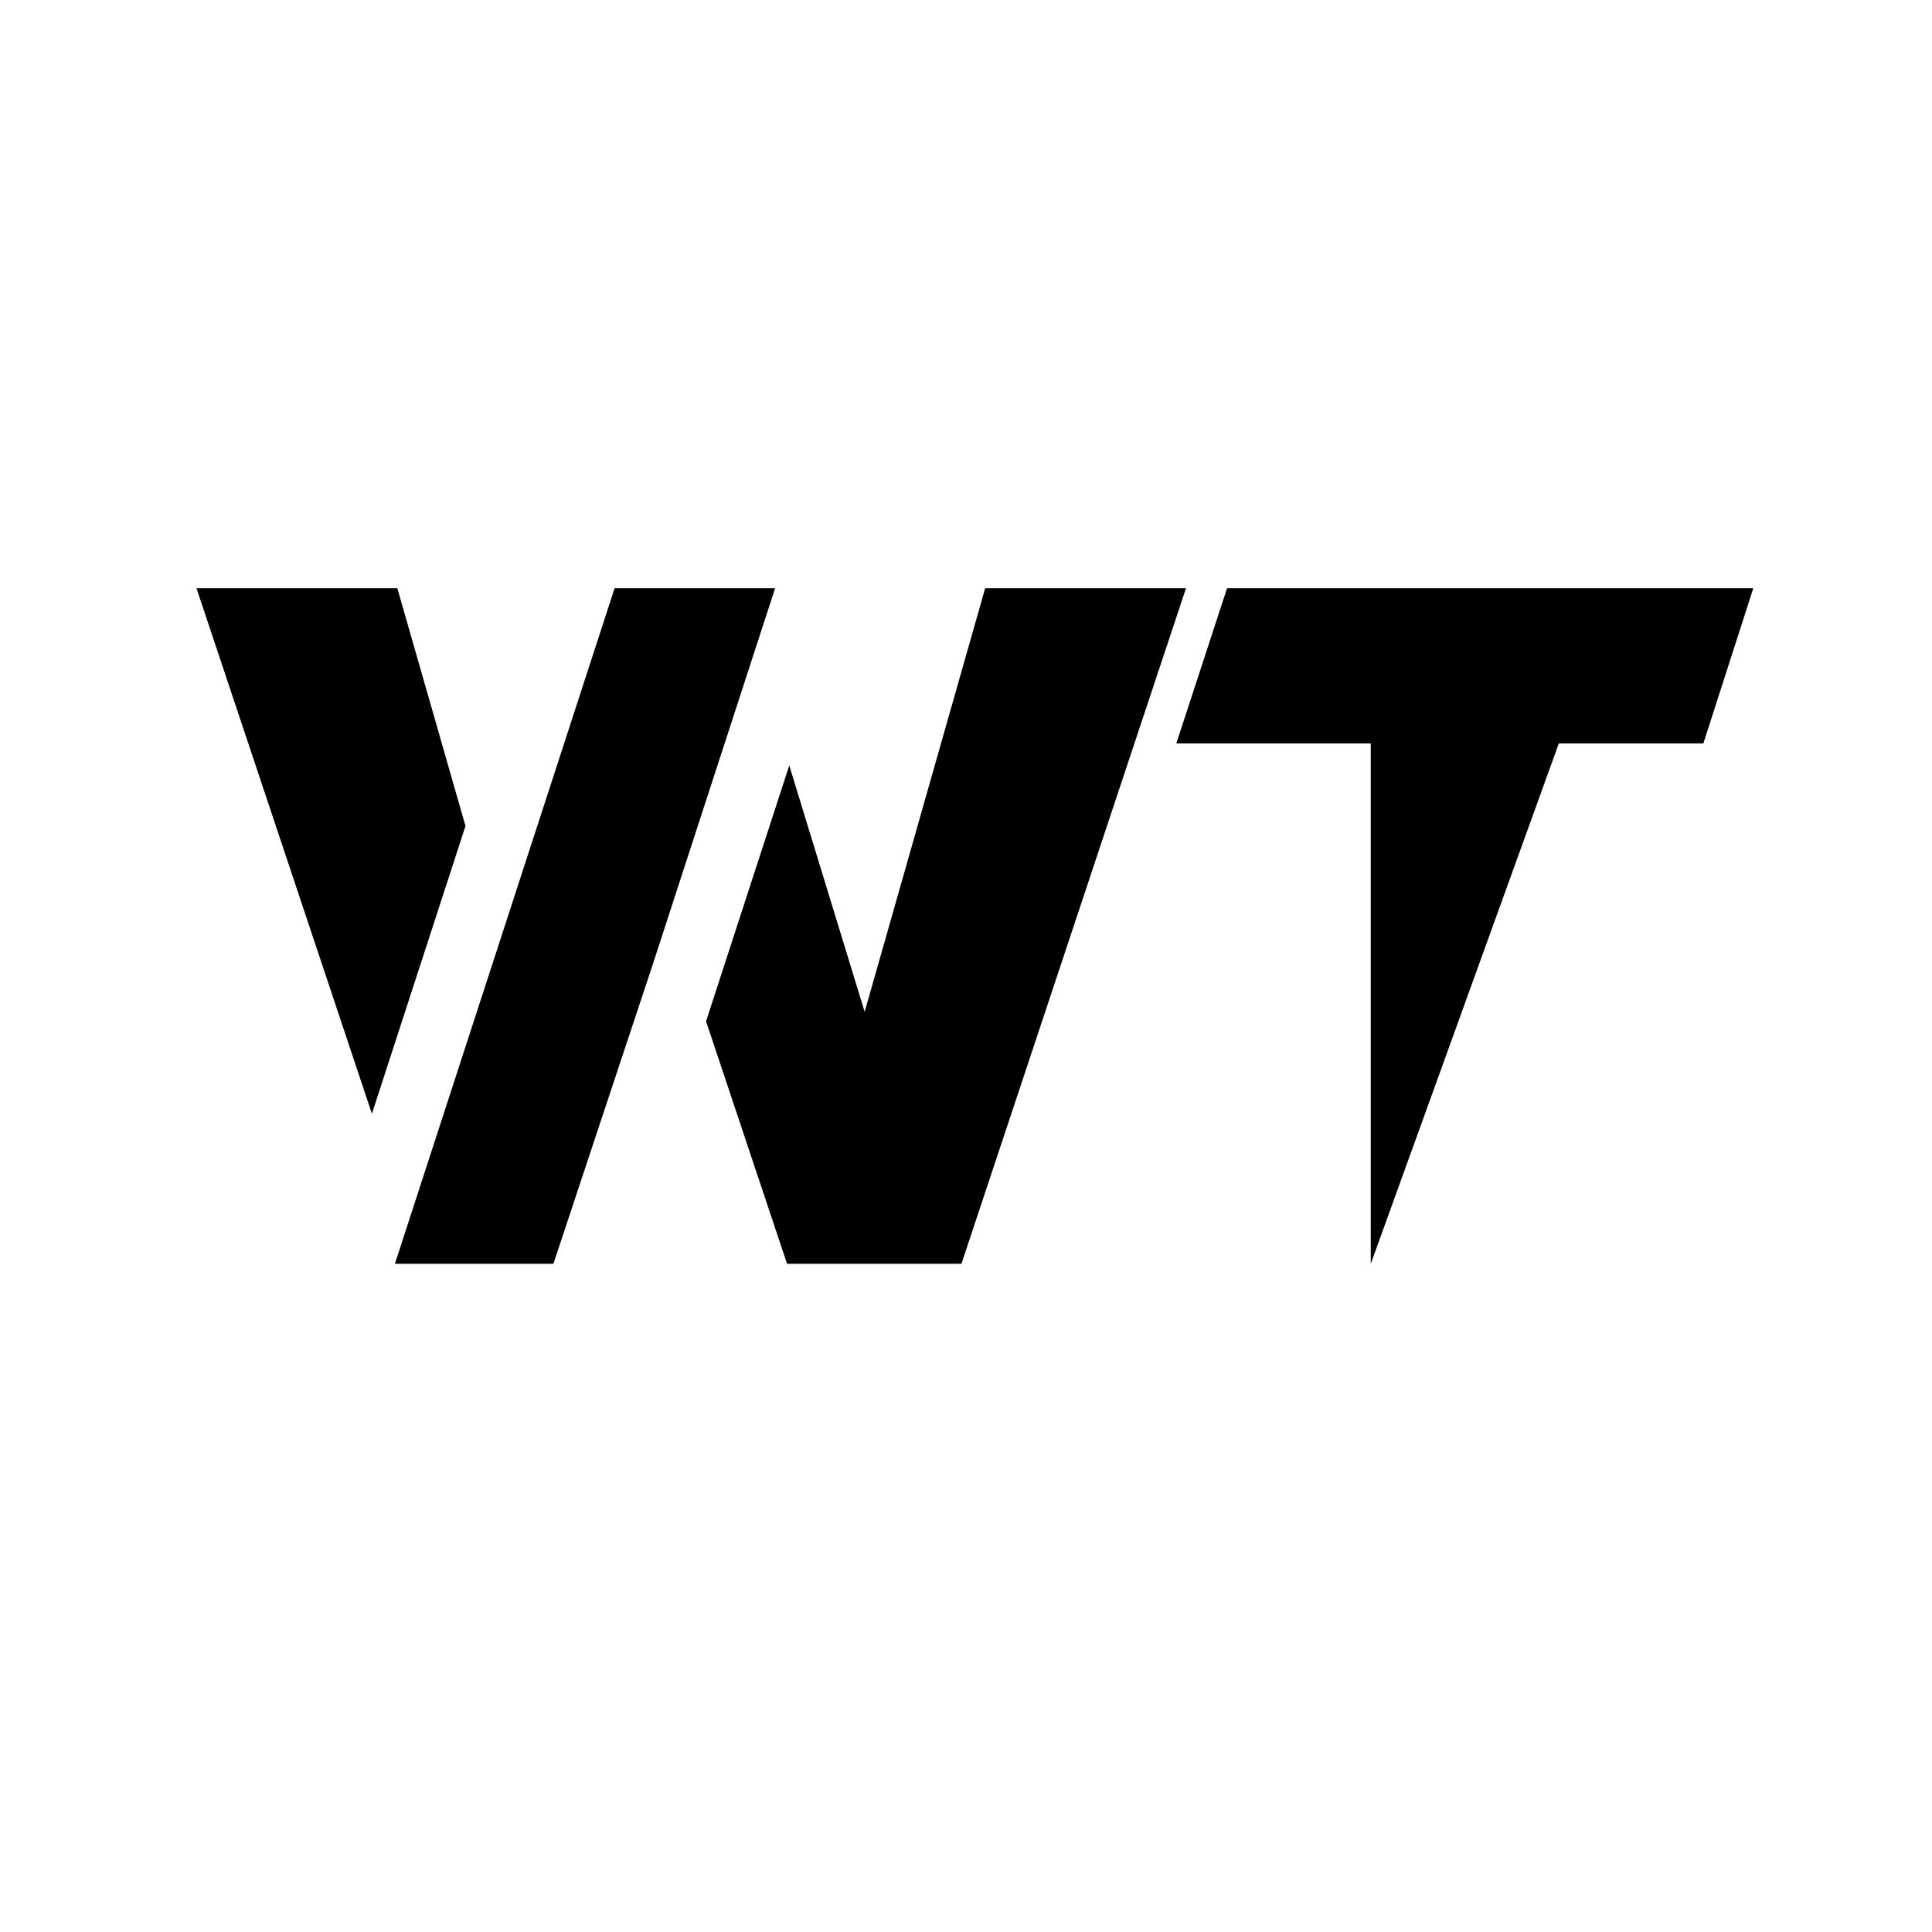
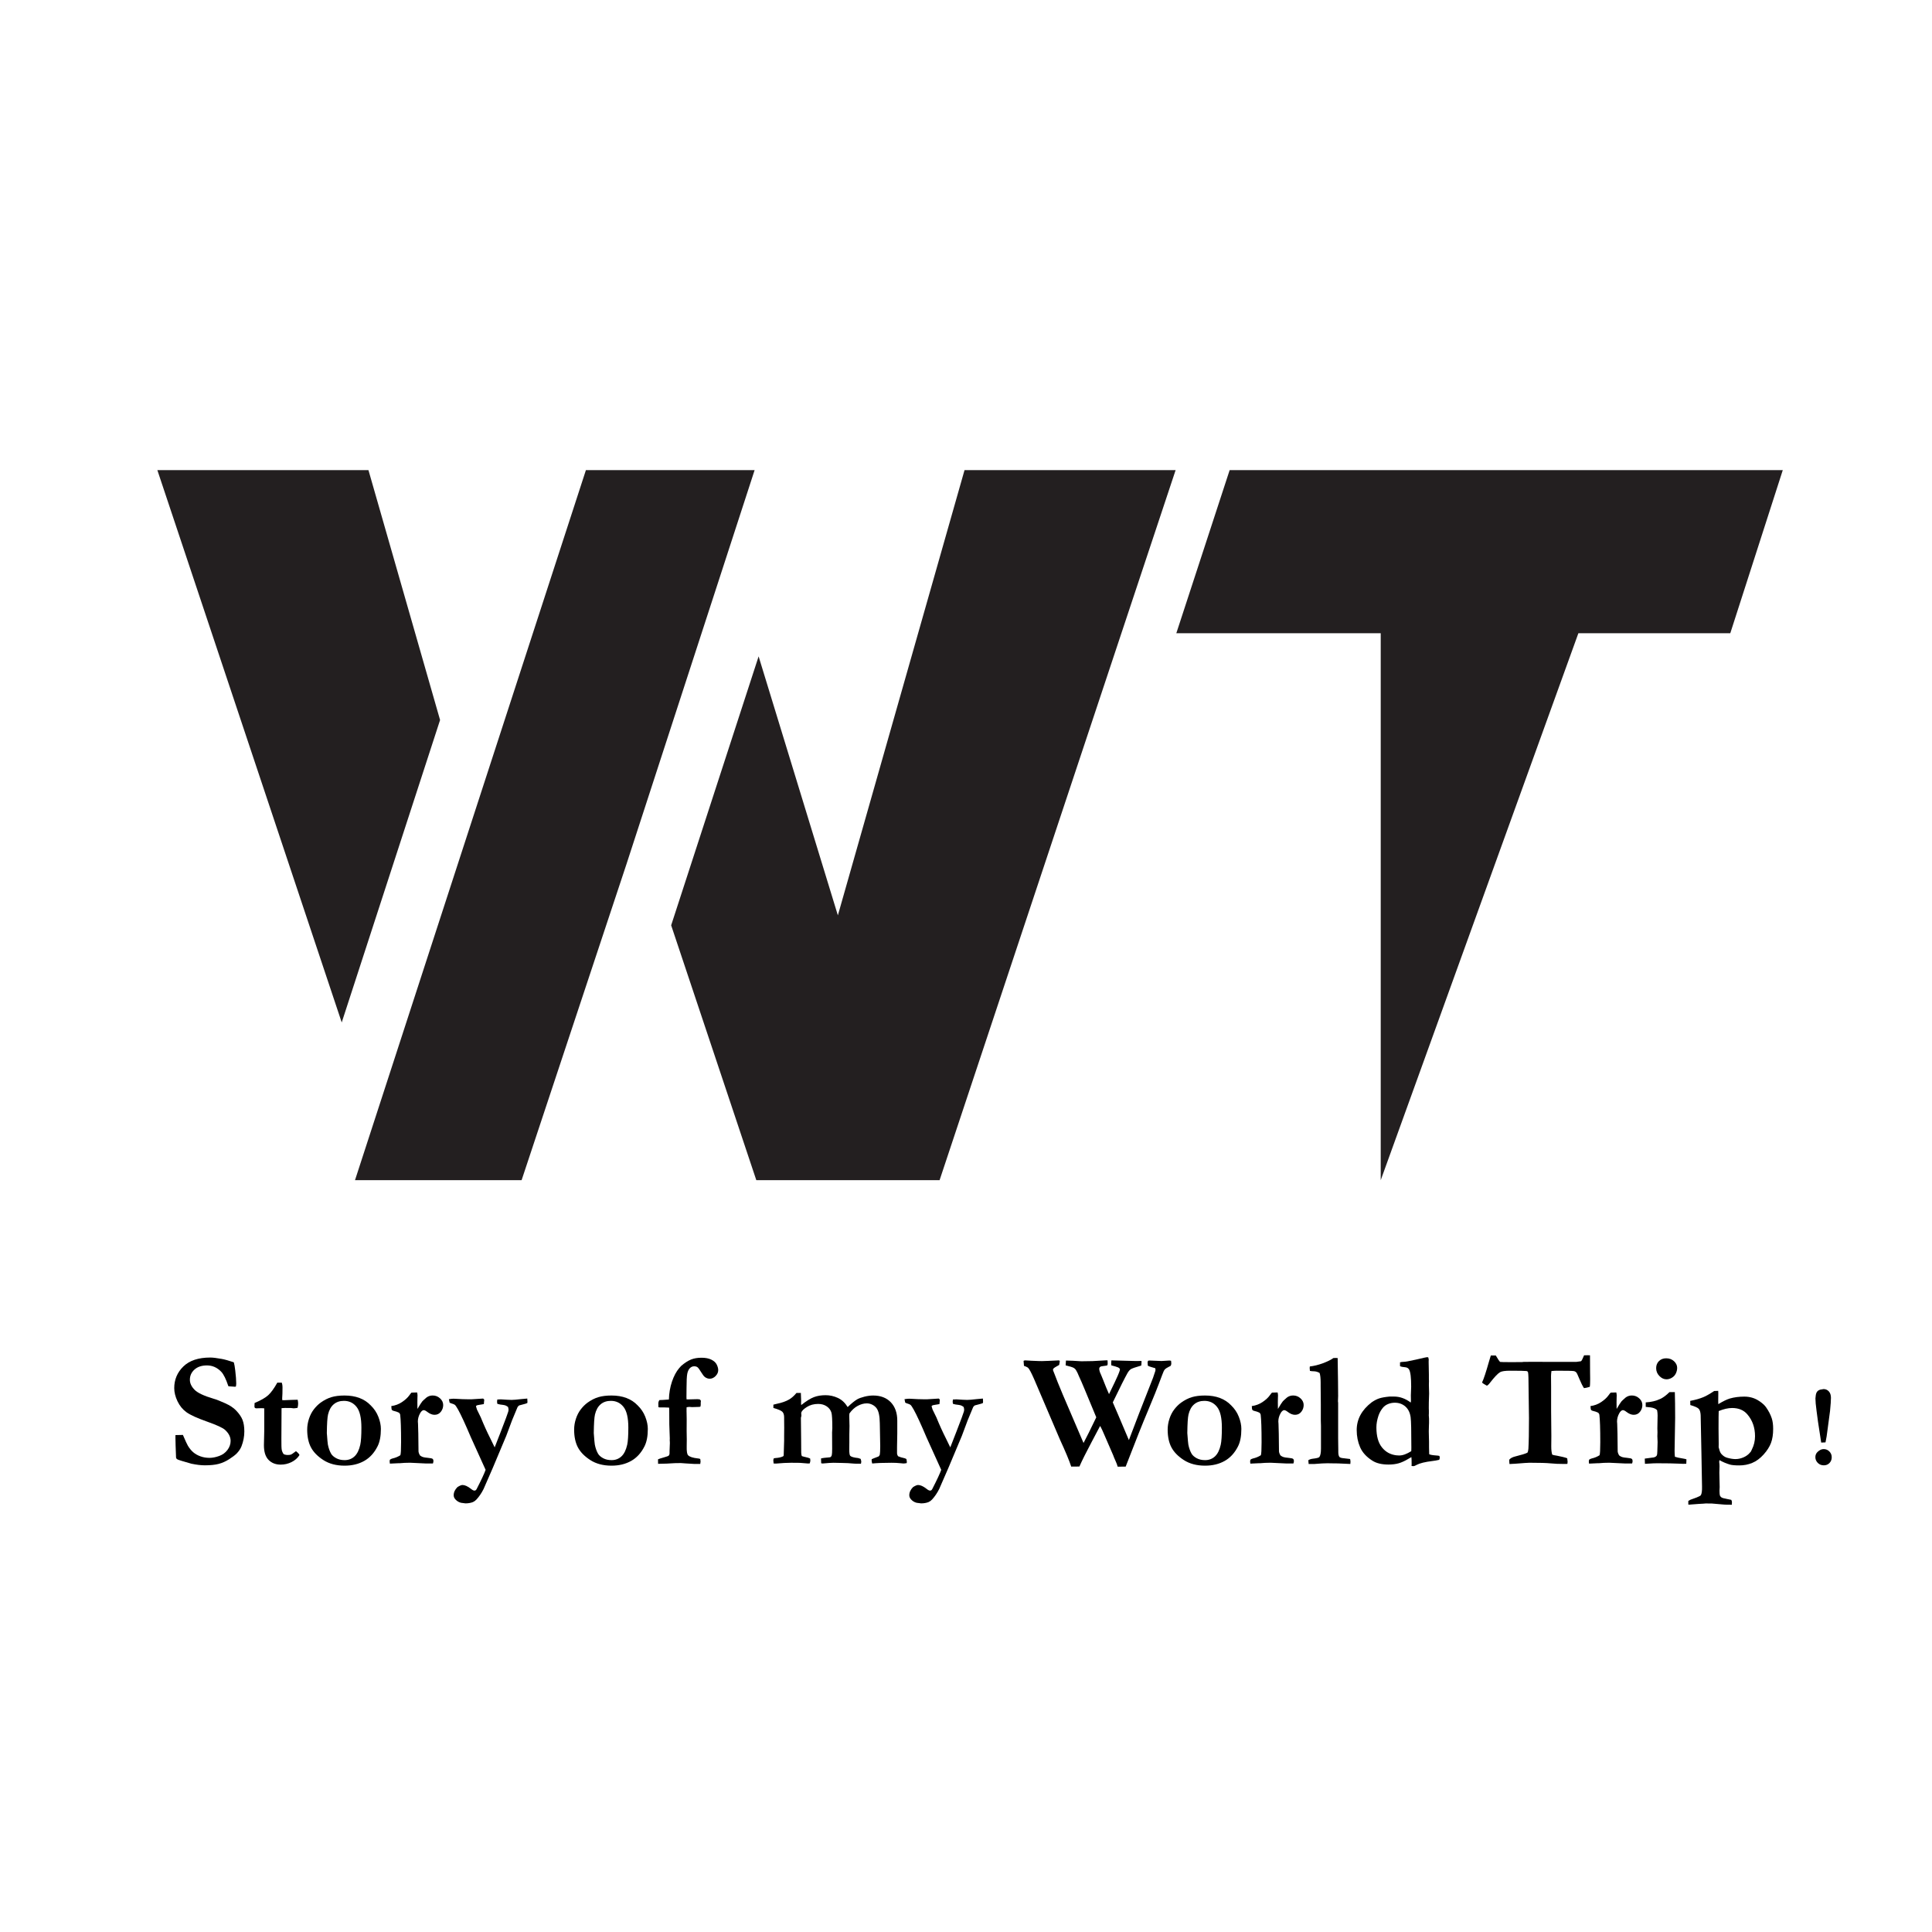
<svg xmlns="http://www.w3.org/2000/svg" version="1.1" id="Calque_1" x="0px" y="0px" width="200px" height="200px" viewBox="0 0 200 200" enable-background="new 0 0 200 200" xml:space="preserve">
-   <polygon points="127.023,60.895 121.771,76.961 141.902,76.961 141.902,130.829 161.369,76.961 176.331,76.961 181.5,60.895 " />
+   <path fill="#231F20" d="M168.04,53.961" />
+   <line fill="none" x1="219.197" y1="881.809" x2="219.197" y2="-358.036" />
+   <line fill="none" x1="219.197" y1="881.809" x2="219.197" y2="-358.036" />
+   <line fill="none" x1="219.197" y1="881.809" x2="219.197" y2="-358.036" />
+   <line fill="none" x1="219.197" y1="881.809" x2="219.197" y2="-358.036" />
+   <line fill="none" x1="219.197" y1="881.809" x2="219.197" y2="-358.036" />
+   <line fill="none" x1="219.197" y1="-358.041" x2="219.197" y2="881.809" />
  <g>
-     <polygon points="48.187,85.506 41.132,60.895 20.341,60.895 38.5,115.295  " />
-     <polygon points="80.238,60.895 63.622,60.895 40.879,130.829 57.288,130.829 67.604,99.745  " />
-     <polygon points="101.983,60.895 89.509,104.745 81.704,79.239 73.09,105.726 81.476,130.829 99.528,130.829 122.774,60.895  " />
+     <polygon fill="#231F20" points="127.293,48.666 121.772,65.552 142.932,65.552 142.932,122.172 163.393,65.552 179.119,65.552    184.553,48.666  " />
+     <g>
+       <polygon fill="#231F20" points="45.557,74.535 38.142,48.666 16.289,48.666 35.375,105.843   " />
+       <polygon fill="#231F20" points="78.118,48.666 60.653,48.666 36.749,122.172 53.996,122.172 64.838,89.5   " />
+       <polygon fill="#231F20" points="99.848,48.666 86.736,94.756 78.532,67.947 69.478,95.787 78.293,122.172 97.266,122.172     121.7,48.666   " />
+     </g>
  </g>
-   <path fill="#ED1C24" d="M168.04,76.961" />
+   <g>
+     <path d="M24.205,141.025c0.055,0.188,0.105,0.473,0.149,0.855c0.066,0.569,0.1,1.012,0.1,1.328c0,0.1-0.011,0.207-0.033,0.323   l-0.083,0.024l-0.598-0.041l-0.1-0.017c-0.244-0.73-0.487-1.226-0.73-1.485c-0.42-0.443-0.916-0.664-1.486-0.664   c-0.542,0-0.973,0.143-1.291,0.428c-0.318,0.285-0.477,0.638-0.477,1.059c0,0.354,0.157,0.695,0.473,1.022   c0.31,0.326,0.968,0.639,1.976,0.937c0.338,0.1,0.746,0.26,1.225,0.479c0.479,0.221,0.843,0.461,1.092,0.722   c0.332,0.343,0.56,0.674,0.684,0.992c0.124,0.318,0.187,0.716,0.187,1.191c0,0.521-0.097,1.032-0.291,1.536   c-0.105,0.266-0.274,0.518-0.506,0.756c-0.166,0.166-0.423,0.361-0.772,0.585c-0.349,0.225-0.709,0.387-1.083,0.486   c-0.373,0.099-0.854,0.148-1.44,0.148c-0.387,0-0.85-0.055-1.386-0.166l-0.996-0.29c-0.277-0.077-0.451-0.146-0.523-0.208   c-0.028-0.021-0.053-0.074-0.075-0.157v-0.091c0-0.062-0.014-0.44-0.042-1.138c-0.011-0.359-0.017-0.614-0.017-0.764v-0.315   l0.772-0.017c0.265,0.616,0.437,0.988,0.514,1.116c0.171,0.283,0.36,0.513,0.568,0.688c0.207,0.175,0.454,0.313,0.742,0.416   c0.287,0.103,0.599,0.154,0.936,0.154c0.298,0,0.627-0.063,0.986-0.191c0.359-0.127,0.648-0.336,0.866-0.627   c0.218-0.291,0.327-0.603,0.327-0.936c0-0.41-0.191-0.789-0.573-1.139c-0.232-0.216-0.858-0.504-1.876-0.864   s-1.724-0.682-2.117-0.964s-0.703-0.66-0.93-1.133c-0.227-0.474-0.34-0.93-0.34-1.367c0-0.88,0.315-1.627,0.946-2.241   c0.631-0.615,1.561-0.923,2.789-0.923c0.266,0,0.659,0.048,1.179,0.142C23.267,140.732,23.685,140.849,24.205,141.025z" />
+     <path d="M26.355,145.239c0.653-0.276,1.125-0.547,1.416-0.813c0.29-0.265,0.602-0.696,0.934-1.293h0.465   c0.05,0.144,0.075,0.296,0.075,0.456c0,0.288-0.003,0.513-0.008,0.673l-0.025,0.489c0,0.028,0.003,0.092,0.008,0.191l0.191,0.008   c0.028,0,0.288-0.011,0.78-0.033c0.039,0,0.246-0.005,0.623-0.016c0.033,0.147,0.05,0.279,0.05,0.395   c0,0.126-0.02,0.273-0.058,0.443c-0.183,0.033-0.321,0.05-0.415,0.05c-0.044,0-0.133-0.011-0.266-0.033h-0.432l-0.149-0.008   l-0.398,0.024l-0.017,3.171c-0.005,0.614,0.007,0.998,0.038,1.149c0.03,0.152,0.095,0.298,0.195,0.437   c0.127,0.061,0.269,0.091,0.423,0.091c0.149,0,0.26-0.014,0.332-0.041c0.072-0.028,0.194-0.108,0.365-0.24   c0.033-0.028,0.086-0.066,0.158-0.116c0.133,0.104,0.241,0.21,0.324,0.314l0.033,0.1c-0.194,0.305-0.466,0.544-0.817,0.718   c-0.352,0.175-0.727,0.262-1.125,0.262c-0.515,0-0.933-0.163-1.253-0.489s-0.481-0.831-0.481-1.517l0.033-1.459v-2.362   l-0.257-0.017l-0.598,0.017l-0.108-0.041c-0.033-0.05-0.05-0.097-0.05-0.14C26.338,145.576,26.344,145.453,26.355,145.239z" />
+     <path d="M38.374,145.482c0.354,0.344,0.619,0.738,0.793,1.184c0.174,0.445,0.262,0.864,0.262,1.258   c0,0.741-0.114,1.339-0.341,1.793c-0.343,0.686-0.806,1.192-1.388,1.519s-1.257,0.489-2.027,0.489c-0.864,0-1.597-0.193-2.198-0.58   c-0.601-0.388-1.03-0.828-1.288-1.32c-0.257-0.492-0.386-1.104-0.386-1.834c0-0.371,0.061-0.743,0.183-1.117   c0.122-0.373,0.29-0.698,0.503-0.975c0.213-0.277,0.447-0.51,0.702-0.697c0.371-0.266,0.744-0.456,1.118-0.569   s0.827-0.17,1.358-0.17C36.822,144.462,37.725,144.803,38.374,145.482z M33.834,148.352c0.05,0.687,0.086,1.083,0.108,1.188   c0.072,0.371,0.186,0.689,0.34,0.956c0.105,0.172,0.279,0.324,0.523,0.457s0.534,0.199,0.872,0.199   c0.404,0,0.744-0.129,1.021-0.387s0.476-0.66,0.598-1.209c0.078-0.36,0.116-0.95,0.116-1.771c0-1.009-0.166-1.722-0.498-2.141   c-0.332-0.418-0.769-0.628-1.312-0.628c-0.426,0-0.779,0.12-1.058,0.358c-0.28,0.238-0.475,0.59-0.585,1.055   C33.887,146.73,33.845,147.37,33.834,148.352z" />
+     <path d="M40.358,151.115c0.072-0.063,0.166-0.108,0.282-0.137c0.282-0.062,0.551-0.172,0.805-0.332   c0.05-0.133,0.075-0.58,0.075-1.343c0-1.397-0.03-2.342-0.091-2.834c-0.011-0.088-0.055-0.165-0.133-0.231   c-0.138-0.072-0.327-0.136-0.564-0.191c-0.111-0.027-0.177-0.088-0.199-0.182l-0.025-0.308c0.41-0.056,0.78-0.195,1.112-0.419   c0.332-0.225,0.581-0.453,0.747-0.686c0.088-0.127,0.166-0.224,0.232-0.29l0.581-0.017c0.028,0.127,0.042,0.232,0.042,0.315   c0,0.061-0.003,0.136-0.008,0.224c-0.005,0.194-0.008,0.354-0.008,0.482c0,0.061,0.003,0.29,0.008,0.688   c0.227-0.388,0.393-0.647,0.498-0.78c0.05-0.061,0.196-0.196,0.44-0.406c0.188-0.139,0.401-0.208,0.639-0.208   c0.293,0,0.548,0.1,0.764,0.299s0.324,0.429,0.324,0.688c0,0.261-0.082,0.494-0.245,0.702c-0.163,0.207-0.38,0.312-0.651,0.312   c-0.238,0-0.487-0.1-0.747-0.299c-0.155-0.122-0.279-0.184-0.374-0.184l-0.058,0.009c-0.116,0.039-0.221,0.144-0.315,0.314   c-0.155,0.275-0.232,0.563-0.232,0.86l0.017,0.224c0.022,0.408,0.039,1.364,0.05,2.87c0.017,0.138,0.069,0.276,0.158,0.414   c0.1,0.077,0.201,0.132,0.303,0.165c0.102,0.033,0.281,0.062,0.535,0.084s0.41,0.057,0.465,0.104s0.083,0.125,0.083,0.231   c0,0.062-0.017,0.144-0.05,0.244h-0.78l-1.585-0.075c-0.398,0-0.761,0.018-1.087,0.051h-0.141c-0.039,0-0.327,0.014-0.863,0.041   c-0.017-0.092-0.025-0.16-0.025-0.206C40.333,151.267,40.342,151.201,40.358,151.115z" />
+     <path d="M46.468,144.843c0.194-0.032,0.354-0.049,0.481-0.049c0.066,0,0.141,0.003,0.224,0.009   c0.503,0.033,0.913,0.049,1.229,0.049h0.432l1.179-0.074c0.044,0.033,0.083,0.069,0.116,0.107c-0.017,0.244-0.03,0.398-0.042,0.465   c-0.083,0.018-0.146,0.028-0.191,0.033c-0.127,0.018-0.221,0.032-0.282,0.046c-0.061,0.015-0.127,0.026-0.199,0.038   c-0.083,0.021-0.13,0.061-0.141,0.116c0.033,0.133,0.066,0.243,0.1,0.332l0.398,0.815c0.315,0.776,0.639,1.491,0.971,2.146   l0.465,0.956c0.033-0.066,0.246-0.612,0.639-1.638c0.47-1.215,0.725-1.899,0.764-2.055c0.022-0.083,0.033-0.155,0.033-0.216   c0-0.056-0.017-0.147-0.05-0.274c-0.122-0.089-0.221-0.146-0.299-0.17c-0.078-0.025-0.257-0.054-0.54-0.087l-0.266-0.066   l-0.025-0.114c-0.005-0.055-0.008-0.096-0.008-0.123c0-0.043,0.008-0.114,0.025-0.212c0.166-0.011,0.285-0.017,0.357-0.017   l0.672,0.042l0.448,0.016c0.188,0,0.515-0.027,0.979-0.082c0.288-0.033,0.503-0.053,0.647-0.059   c0.011,0.137,0.017,0.24,0.017,0.312c0,0.032-0.003,0.082-0.008,0.147c-0.1,0.049-0.21,0.088-0.332,0.115   c-0.199,0.049-0.374,0.096-0.523,0.14c-0.08,0.066-0.133,0.122-0.159,0.166c-0.095,0.211-0.286,0.671-0.574,1.38l-0.599,1.604   l-1.389,3.307l-0.956,2.193c-0.21,0.421-0.457,0.783-0.739,1.088c-0.105,0.115-0.227,0.204-0.365,0.266   c-0.227,0.088-0.484,0.133-0.772,0.133c-0.028,0-0.18-0.02-0.457-0.059c-0.227-0.056-0.423-0.174-0.589-0.357   c-0.116-0.133-0.174-0.273-0.174-0.423c0-0.305,0.13-0.587,0.39-0.847c0.232-0.144,0.404-0.216,0.515-0.216   c0.249,0,0.54,0.13,0.872,0.39c0.155,0.128,0.279,0.191,0.374,0.191s0.169-0.053,0.224-0.158c0.481-0.935,0.792-1.599,0.93-1.992   l-1.531-3.382c-0.574-1.357-1.013-2.308-1.316-2.851c-0.156-0.277-0.267-0.44-0.331-0.49c-0.064-0.05-0.164-0.095-0.297-0.133   c-0.073-0.017-0.157-0.051-0.251-0.1C46.515,145.076,46.49,144.957,46.468,144.843z" />
+     <path d="M66.007,145.482c0.354,0.344,0.619,0.738,0.793,1.184c0.174,0.445,0.262,0.864,0.262,1.258   c0,0.741-0.114,1.339-0.341,1.793c-0.343,0.686-0.806,1.192-1.388,1.519s-1.257,0.489-2.027,0.489c-0.864,0-1.597-0.193-2.198-0.58   c-0.601-0.388-1.03-0.828-1.288-1.32c-0.257-0.492-0.386-1.104-0.386-1.834c0-0.371,0.061-0.743,0.183-1.117   c0.122-0.373,0.29-0.698,0.503-0.975c0.213-0.277,0.447-0.51,0.702-0.697c0.371-0.266,0.744-0.456,1.118-0.569   s0.827-0.17,1.358-0.17C64.456,144.462,65.358,144.803,66.007,145.482z M61.467,148.352c0.05,0.687,0.086,1.083,0.108,1.188   c0.072,0.371,0.186,0.689,0.34,0.956c0.105,0.172,0.279,0.324,0.523,0.457s0.534,0.199,0.872,0.199   c0.404,0,0.744-0.129,1.021-0.387s0.476-0.66,0.598-1.209c0.078-0.36,0.116-0.95,0.116-1.771c0-1.009-0.166-1.722-0.498-2.141   c-0.332-0.418-0.769-0.628-1.312-0.628c-0.426,0-0.779,0.12-1.058,0.358c-0.28,0.238-0.475,0.59-0.585,1.055   C61.52,146.73,61.479,147.37,61.467,148.352z" />
+     <path d="M68.125,151.534l-0.008-0.465c0.088-0.044,0.286-0.109,0.594-0.195c0.307-0.086,0.477-0.147,0.51-0.187   c0.061-0.061,0.091-0.146,0.091-0.258v-0.182c0.022-0.516,0.033-0.803,0.033-0.863c0-0.051-0.003-0.119-0.008-0.208l-0.008-0.1   l0.008-0.108v-0.074l-0.05-1.428l-0.008-1.594l-0.017-0.158c-0.1,0-0.246-0.005-0.44-0.016h-0.523   c-0.033-0.005-0.08-0.014-0.141-0.027c-0.005-0.15-0.008-0.271-0.008-0.36c0-0.156,0.039-0.281,0.116-0.376   c0.166,0,0.493-0.02,0.979-0.059c0.017-0.658,0.123-1.277,0.319-1.855c0.197-0.578,0.444-1.041,0.743-1.391l0.216-0.24   c0.365-0.31,0.701-0.527,1.009-0.651c0.307-0.125,0.671-0.187,1.091-0.187c0.41,0,0.749,0.066,1.017,0.199   c0.268,0.133,0.454,0.303,0.556,0.51c0.103,0.208,0.154,0.4,0.154,0.577c0,0.222-0.091,0.425-0.274,0.61s-0.385,0.277-0.606,0.277   c-0.166,0-0.329-0.055-0.49-0.166c-0.111-0.082-0.245-0.256-0.402-0.519c-0.158-0.263-0.281-0.43-0.37-0.502   c-0.088-0.066-0.205-0.1-0.349-0.1c-0.171,0-0.321,0.066-0.448,0.199s-0.216,0.323-0.266,0.573   c-0.05,0.248-0.075,0.746-0.075,1.494l-0.008,0.912l0.008,0.241l0.157,0.009l0.982-0.025c0.049,0,0.126,0.008,0.231,0.025   c0.078,0.066,0.116,0.121,0.116,0.166l-0.017,0.157v0.224c0,0.033-0.008,0.098-0.025,0.191c-0.05,0.027-0.107,0.041-0.174,0.041   h-0.074l-0.628,0.018c-0.105,0-0.185-0.006-0.24-0.018h-0.074c-0.056,0-0.138,0.013-0.249,0.037l-0.005,0.406   c0,0.039,0.002,0.1,0.005,0.183c0.007,0.315,0.011,0.531,0.011,0.647l-0.005,1.219l0.014,0.888l-0.008,0.714   c-0.011,0.503,0.039,0.808,0.148,0.912c0.16,0.16,0.492,0.269,0.999,0.324c0.093,0.005,0.179,0.024,0.256,0.058   c0.022,0.133,0.033,0.219,0.033,0.257c0,0.062-0.011,0.147-0.033,0.258h-0.597c-0.05,0-0.373-0.02-0.969-0.059l-0.447-0.033   c-0.431,0-0.765,0.011-1.002,0.03C69.348,151.504,68.898,151.52,68.125,151.534z" />
+     <path d="M80.094,150.979c0.044-0.022,0.105-0.036,0.183-0.042c0.327-0.022,0.586-0.08,0.78-0.174   c0.039-0.017,0.062-0.053,0.071-0.108c0.008-0.055,0.023-0.558,0.045-1.508v-0.48l0.008-0.854l-0.008-0.887v-0.199   c0-0.26-0.06-0.452-0.178-0.576c-0.119-0.124-0.431-0.258-0.934-0.402v-0.34c0.105-0.027,0.229-0.059,0.374-0.092   c0.509-0.104,0.93-0.254,1.262-0.447c0.254-0.15,0.506-0.374,0.755-0.673h0.457v0.133l0.025,0.664l-0.008,0.308l0.017,0.148   c0.526-0.414,0.964-0.688,1.316-0.821s0.754-0.199,1.208-0.199c0.437,0,0.859,0.094,1.266,0.282s0.746,0.504,1.017,0.946   c0.393-0.379,0.722-0.646,0.987-0.8c0.183-0.104,0.433-0.196,0.751-0.276c0.318-0.079,0.618-0.119,0.9-0.119   c0.769,0,1.377,0.232,1.826,0.696c0.448,0.47,0.672,1.105,0.672,1.906v1.318c0,0.271-0.008,0.738-0.025,1.401v0.638   c0,0.111,0.033,0.219,0.1,0.324c0.216,0.092,0.401,0.151,0.556,0.178c0.111,0.017,0.216,0.055,0.315,0.114   c0.011,0.102,0.025,0.186,0.042,0.253l-0.008,0.168c-0.155,0.028-0.266,0.042-0.332,0.042c-0.044,0-0.179-0.013-0.402-0.037   c-0.225-0.025-0.508-0.038-0.851-0.038c-0.835,0-1.5,0.025-1.992,0.075c-0.039-0.138-0.058-0.248-0.058-0.331l0.008-0.115   c0.072-0.038,0.31-0.133,0.714-0.284c0.072-0.072,0.113-0.136,0.125-0.19c0.028-0.139,0.042-0.434,0.042-0.887l-0.042-2.338   c-0.005-0.392-0.036-0.717-0.091-0.974s-0.137-0.458-0.245-0.604c-0.108-0.146-0.253-0.267-0.436-0.361   c-0.183-0.094-0.374-0.141-0.573-0.141c-0.31,0-0.625,0.087-0.946,0.26s-0.606,0.435-0.855,0.786l-0.017,0.241l0.025,1.063   l-0.017,0.871v0.83l-0.008,0.738c0,0.365,0.036,0.582,0.108,0.648c0.111,0.104,0.382,0.18,0.813,0.224l0.257,0.084   c0.044,0.13,0.066,0.23,0.066,0.304c0,0.039-0.011,0.106-0.033,0.201l-0.24-0.008h-0.332l-0.174-0.008   c-0.392-0.039-0.798-0.062-1.218-0.066l-0.886-0.018c-0.216,0-0.588,0.025-1.119,0.075l-0.148-0.025l-0.017-0.497   c0.166-0.047,0.465-0.085,0.897-0.117c0.027-0.005,0.063-0.016,0.108-0.033c0.061-0.071,0.096-0.133,0.107-0.182   c0.027-0.111,0.041-0.335,0.041-0.673l-0.008-1.685l0.025-0.449c0-0.863-0.031-1.396-0.092-1.602   c-0.078-0.266-0.24-0.482-0.487-0.651c-0.247-0.169-0.542-0.253-0.886-0.253c-0.449,0-0.84,0.106-1.173,0.319   s-0.524,0.402-0.574,0.568c-0.005,0.066-0.008,0.116-0.008,0.149l0.017,0.083v0.083c0,0.05-0.017,0.127-0.05,0.232l0.025,2.383   l0.008,1.244c0,0.045,0.008,0.117,0.025,0.217l0.041,0.124c0.154,0.049,0.285,0.083,0.395,0.104   c0.203,0.043,0.356,0.092,0.461,0.146c0.016,0.094,0.024,0.16,0.024,0.199c0,0.071-0.022,0.174-0.066,0.306   c-0.088,0.006-0.152,0.009-0.191,0.009c-0.061,0-0.337-0.022-0.83-0.067l-0.905-0.008c-0.432,0-0.955,0.028-1.569,0.084   l-0.241-0.009c-0.011-0.088-0.022-0.19-0.033-0.307C80.053,151.145,80.066,151.072,80.094,150.979z" />
+     <path d="M93.633,144.843c0.194-0.032,0.354-0.049,0.481-0.049c0.066,0,0.141,0.003,0.224,0.009   c0.503,0.033,0.913,0.049,1.229,0.049h0.432l1.179-0.074c0.044,0.033,0.083,0.069,0.116,0.107c-0.017,0.244-0.03,0.398-0.042,0.465   c-0.083,0.018-0.146,0.028-0.191,0.033c-0.127,0.018-0.221,0.032-0.282,0.046c-0.061,0.015-0.127,0.026-0.199,0.038   c-0.083,0.021-0.13,0.061-0.141,0.116c0.033,0.133,0.066,0.243,0.1,0.332l0.398,0.815c0.315,0.776,0.639,1.491,0.971,2.146   l0.465,0.956c0.033-0.066,0.246-0.612,0.639-1.638c0.47-1.215,0.725-1.899,0.764-2.055c0.022-0.083,0.033-0.155,0.033-0.216   c0-0.056-0.017-0.147-0.05-0.274c-0.122-0.089-0.221-0.146-0.299-0.17c-0.078-0.025-0.257-0.054-0.54-0.087l-0.266-0.066   l-0.025-0.114c-0.005-0.055-0.008-0.096-0.008-0.123c0-0.043,0.008-0.114,0.025-0.212c0.166-0.011,0.285-0.017,0.357-0.017   l0.672,0.042l0.448,0.016c0.188,0,0.515-0.027,0.979-0.082c0.287-0.033,0.504-0.053,0.647-0.059   c0.011,0.137,0.017,0.24,0.017,0.312c0,0.032-0.002,0.082-0.008,0.147c-0.1,0.049-0.211,0.088-0.332,0.115   c-0.199,0.049-0.374,0.096-0.523,0.14c-0.08,0.066-0.133,0.122-0.159,0.166c-0.095,0.211-0.286,0.671-0.574,1.38l-0.599,1.604   l-1.389,3.307l-0.956,2.193c-0.21,0.421-0.457,0.783-0.739,1.088c-0.105,0.115-0.227,0.204-0.365,0.266   c-0.227,0.088-0.484,0.133-0.772,0.133c-0.028,0-0.18-0.02-0.457-0.059c-0.227-0.056-0.423-0.174-0.589-0.357   c-0.116-0.133-0.174-0.273-0.174-0.423c0-0.305,0.13-0.587,0.39-0.847c0.232-0.144,0.404-0.216,0.515-0.216   c0.249,0,0.54,0.13,0.872,0.39c0.155,0.128,0.279,0.191,0.374,0.191s0.169-0.053,0.224-0.158c0.481-0.935,0.792-1.599,0.93-1.992   l-1.531-3.382c-0.574-1.357-1.013-2.308-1.316-2.851c-0.156-0.277-0.267-0.44-0.331-0.49c-0.064-0.05-0.164-0.095-0.297-0.133   c-0.073-0.017-0.157-0.051-0.251-0.1C93.68,145.076,93.655,144.957,93.633,144.843z" />
+     <path d="M106.001,141.391l-0.042-0.515c0.066-0.033,0.119-0.05,0.157-0.05c0.46,0.03,0.919,0.053,1.379,0.067   c0.188,0.005,0.31,0.007,0.365,0.007c0.199,0,0.432-0.008,0.697-0.024l1.078-0.05c0.039,0.022,0.064,0.053,0.075,0.092   l-0.066,0.381c-0.105,0.066-0.208,0.125-0.308,0.175c-0.221,0.122-0.332,0.222-0.332,0.299c0,0.072,0.028,0.163,0.084,0.274   c0.033,0.066,0.077,0.18,0.133,0.34c0.094,0.271,0.359,0.93,0.797,1.976l2.149,5.014c0.282-0.525,0.722-1.411,1.319-2.656   l-1.213-2.922c-0.226-0.548-0.423-0.999-0.589-1.353c-0.056-0.117-0.104-0.228-0.143-0.332c-0.033-0.056-0.077-0.138-0.133-0.245   c-0.056-0.108-0.143-0.196-0.259-0.266c-0.117-0.069-0.396-0.156-0.834-0.262l0.033-0.498c0.177,0,0.42,0.009,0.73,0.024   c0.447,0.033,0.735,0.051,0.863,0.051l1.162-0.018l1.436-0.082c0.027,0.005,0.066,0.008,0.116,0.008l0.009,0.282v0.1   c0,0.033-0.012,0.077-0.033,0.133c-0.095,0.027-0.244,0.053-0.449,0.075c-0.144,0.011-0.244,0.041-0.303,0.091   c-0.058,0.05-0.087,0.108-0.087,0.175c0,0.166,0.058,0.367,0.175,0.605c0.049,0.105,0.115,0.266,0.199,0.481   c0.276,0.708,0.489,1.226,0.639,1.552l0.581-1.203c0.266-0.554,0.44-0.96,0.522-1.221c0.018-0.055,0.025-0.102,0.025-0.141v-0.05   c-0.066-0.072-0.127-0.122-0.183-0.149c-0.139-0.061-0.374-0.133-0.706-0.216c-0.011-0.105-0.016-0.186-0.016-0.241   c0-0.061,0.008-0.151,0.024-0.273c0.183,0,0.7,0.014,1.552,0.041c0.504,0.018,0.825,0.025,0.963,0.025   c0.117,0,0.219-0.001,0.308-0.004s0.183-0.004,0.282-0.004l0.017,0.066l-0.024,0.373l-0.018,0.041   c-0.598,0.172-0.954,0.297-1.07,0.374s-0.227,0.205-0.332,0.382c-0.276,0.487-0.789,1.505-1.535,3.055l0.033,0.074l0.531,1.229   l0.904,2.134c0.094,0.21,0.16,0.365,0.199,0.465l1.046-2.739l1.461-3.727l0.232-0.697c0.011-0.045,0.017-0.089,0.017-0.133   l-0.025-0.142c-0.188-0.061-0.341-0.106-0.46-0.137s-0.223-0.073-0.312-0.129c-0.017-0.183-0.025-0.296-0.025-0.341   c0-0.044,0.02-0.102,0.059-0.174l0.133-0.017l1.245,0.05l0.821-0.05l0.175,0.024c0.017,0.1,0.024,0.188,0.024,0.266   c0,0.1-0.019,0.181-0.058,0.241c-0.027,0.039-0.083,0.072-0.166,0.1c-0.228,0.11-0.383,0.216-0.466,0.315   c-0.061,0.066-0.146,0.252-0.257,0.557c-0.481,1.295-0.979,2.542-1.49,3.743s-1.273,3.112-2.286,5.735l-0.829,0.009   c-0.055-0.199-0.116-0.368-0.183-0.507c-0.16-0.359-0.254-0.586-0.282-0.68l-0.922-2.125c-0.149-0.354-0.271-0.617-0.365-0.789   c-0.017-0.027-0.038-0.066-0.066-0.116c-0.011,0.027-0.304,0.582-0.879,1.664s-0.996,1.928-1.263,2.536l-0.848,0.008   c-0.199-0.608-0.589-1.543-1.17-2.805l-2.681-6.275c-0.282-0.637-0.484-1.016-0.606-1.138c-0.044-0.044-0.127-0.091-0.249-0.142   C106.147,141.449,106.083,141.424,106.001,141.391z" />
+     <path d="M127.449,145.482c0.354,0.344,0.619,0.738,0.794,1.184s0.262,0.864,0.262,1.258c0,0.741-0.113,1.339-0.341,1.793   c-0.344,0.686-0.806,1.192-1.388,1.519s-1.258,0.489-2.027,0.489c-0.864,0-1.597-0.193-2.198-0.58   c-0.601-0.388-1.03-0.828-1.288-1.32s-0.386-1.104-0.386-1.834c0-0.371,0.061-0.743,0.183-1.117   c0.121-0.373,0.289-0.698,0.502-0.975c0.214-0.277,0.447-0.51,0.703-0.697c0.371-0.266,0.743-0.456,1.117-0.569   s0.827-0.17,1.358-0.17C125.898,144.462,126.802,144.803,127.449,145.482z M122.91,148.352c0.05,0.687,0.086,1.083,0.107,1.188   c0.072,0.371,0.186,0.689,0.341,0.956c0.105,0.172,0.279,0.324,0.522,0.457c0.244,0.133,0.534,0.199,0.872,0.199   c0.404,0,0.744-0.129,1.021-0.387c0.277-0.258,0.477-0.66,0.598-1.209c0.078-0.36,0.117-0.95,0.117-1.771   c0-1.009-0.166-1.722-0.498-2.141c-0.332-0.418-0.77-0.628-1.313-0.628c-0.426,0-0.778,0.12-1.058,0.358s-0.475,0.59-0.585,1.055   C122.963,146.73,122.921,147.37,122.91,148.352z" />
+     <path d="M129.436,151.115c0.071-0.063,0.166-0.108,0.281-0.137c0.283-0.062,0.551-0.172,0.806-0.332   c0.05-0.133,0.075-0.58,0.075-1.343c0-1.397-0.031-2.342-0.092-2.834c-0.011-0.088-0.056-0.165-0.133-0.231   c-0.139-0.072-0.326-0.136-0.564-0.191c-0.11-0.027-0.177-0.088-0.199-0.182l-0.025-0.308c0.41-0.056,0.781-0.195,1.113-0.419   c0.332-0.225,0.58-0.453,0.746-0.686c0.089-0.127,0.166-0.224,0.232-0.29l0.582-0.017c0.027,0.127,0.041,0.232,0.041,0.315   c0,0.061-0.003,0.136-0.008,0.224c-0.006,0.194-0.009,0.354-0.009,0.482c0,0.061,0.003,0.29,0.009,0.688   c0.227-0.388,0.393-0.647,0.498-0.78c0.049-0.061,0.196-0.196,0.439-0.406c0.188-0.139,0.401-0.208,0.639-0.208   c0.294,0,0.549,0.1,0.764,0.299c0.217,0.199,0.324,0.429,0.324,0.688c0,0.261-0.082,0.494-0.245,0.702   c-0.163,0.207-0.38,0.312-0.651,0.312c-0.238,0-0.487-0.1-0.747-0.299c-0.155-0.122-0.279-0.184-0.374-0.184l-0.058,0.009   c-0.116,0.039-0.222,0.144-0.315,0.314c-0.155,0.275-0.232,0.563-0.232,0.86l0.017,0.224c0.022,0.408,0.039,1.364,0.05,2.87   c0.017,0.138,0.069,0.276,0.158,0.414c0.1,0.077,0.2,0.132,0.303,0.165s0.28,0.062,0.535,0.084s0.409,0.057,0.465,0.104   s0.083,0.125,0.083,0.231c0,0.062-0.017,0.144-0.05,0.244h-0.78l-1.585-0.075c-0.398,0-0.762,0.018-1.088,0.051h-0.141   c-0.039,0-0.327,0.014-0.863,0.041c-0.018-0.092-0.025-0.16-0.025-0.206C129.41,151.267,129.418,151.201,129.436,151.115z" />
+     <path d="M135.437,151.163c0.122-0.084,0.283-0.138,0.484-0.16c0.384-0.044,0.604-0.103,0.659-0.174   c0.111-0.145,0.167-0.438,0.167-0.88v-2.338l-0.016-0.556v-1.676l-0.018-1.915v-0.332c0-0.453-0.036-0.788-0.108-1.004   c-0.195-0.115-0.404-0.174-0.627-0.174c-0.134,0-0.26-0.014-0.376-0.041c-0.018-0.139-0.025-0.241-0.025-0.308   c0-0.044,0.006-0.094,0.017-0.149c0.437-0.05,0.89-0.162,1.359-0.336c0.47-0.175,0.829-0.354,1.077-0.535l0.23-0.009   c0.049,0,0.12,0.003,0.214,0.009c0.032,1.913,0.05,3.224,0.05,3.931c0,0.21-0.006,0.379-0.018,0.506v0.05l0.018,0.158v3.674   l0.016,1.211v0.199c0,0.238,0.039,0.406,0.116,0.506c0.065,0.072,0.206,0.116,0.42,0.133c0.116,0.011,0.344,0.039,0.685,0.083   c0.027,0.116,0.041,0.21,0.041,0.282c0,0.056-0.005,0.133-0.016,0.232l-0.656-0.03c-0.365-0.024-0.824-0.037-1.378-0.037   l-0.308-0.007c-0.314,0-0.771,0.024-1.369,0.074h-0.605L135.437,151.163z" />
+     <path d="M141.993,145.168c0.271-0.188,0.532-0.324,0.784-0.407s0.607-0.146,1.067-0.19h0.465c0.603,0,1.181,0.207,1.734,0.622   l0.017-0.199l-0.009-0.556l0.033-0.889c0-0.936-0.071-1.527-0.215-1.776c-0.084-0.149-0.229-0.229-0.437-0.241   c-0.207-0.011-0.375-0.047-0.502-0.107v-0.398c0.105-0.033,0.241-0.051,0.407-0.054s0.489-0.06,0.971-0.171l0.282-0.058l0.821-0.19   c0.166-0.039,0.269-0.059,0.308-0.059c0.027,0,0.072,0.006,0.133,0.017c0.033,0.116,0.05,0.202,0.05,0.257l-0.008,0.125v0.149   c0,0.155,0.008,0.567,0.024,1.237v0.447l0.009,0.241l-0.009,0.415l0.024,0.863l-0.016,0.506c-0.012,0.222-0.018,0.57-0.018,1.047   c0,0.077,0.003,0.146,0.009,0.207v0.307c-0.006,0.089-0.009,0.155-0.009,0.199c0,0.084,0.009,0.202,0.025,0.357v0.457l-0.008,0.174   c-0.012,0.16-0.018,0.382-0.018,0.664c0,0.288,0.006,0.548,0.018,0.78c0.005,0.094,0.008,0.18,0.008,0.257v0.623   c0,0.199,0.006,0.438,0.017,0.714c0.1,0.061,0.343,0.105,0.73,0.133c0.122,0.006,0.229,0.02,0.323,0.042   c0.028,0.082,0.042,0.144,0.042,0.182c0,0.051-0.02,0.125-0.058,0.225c-0.228,0.056-0.465,0.097-0.715,0.125   c-0.758,0.094-1.297,0.227-1.618,0.398c-0.155,0.088-0.263,0.133-0.323,0.133c-0.062,0-0.131-0.006-0.208-0.018   c0.006-0.1,0.009-0.164,0.009-0.191c0-0.38-0.009-0.622-0.025-0.729c-0.083,0.045-0.186,0.104-0.307,0.177   c-0.371,0.223-0.709,0.378-1.014,0.465c-0.304,0.086-0.652,0.13-1.045,0.13c-0.697,0-1.254-0.133-1.669-0.398   c-0.614-0.388-1.039-0.853-1.274-1.395c-0.235-0.543-0.353-1.138-0.353-1.785C140.449,146.913,140.964,145.959,141.993,145.168z    M144.55,150.654c0.116,0.011,0.216,0.017,0.299,0.017c0.183,0,0.378-0.038,0.585-0.114c0.208-0.076,0.428-0.188,0.66-0.334   c0.006-0.183,0.009-0.296,0.009-0.34c0-1.755-0.025-2.812-0.075-3.172c-0.066-0.48-0.249-0.852-0.548-1.111   c-0.299-0.261-0.661-0.391-1.088-0.391c-0.243,0-0.474,0.044-0.692,0.133c-0.219,0.088-0.397,0.215-0.536,0.381   c-0.204,0.243-0.359,0.52-0.465,0.829c-0.144,0.431-0.215,0.834-0.215,1.21c0,0.9,0.19,1.59,0.572,2.068   C143.438,150.308,143.936,150.582,144.55,150.654z" />
+     <path d="M154.329,140.32h0.514c0.039,0.062,0.066,0.106,0.084,0.134c0.154,0.27,0.273,0.445,0.356,0.53   c0.072,0.016,0.451,0.024,1.138,0.024c0.426,0,0.805-0.002,1.137-0.006l0.166-0.019l1.004-0.009l1.877,0.009h2.564l0.49-0.067   c0.071-0.051,0.148-0.186,0.232-0.403c0.021-0.051,0.052-0.121,0.091-0.211l0.365-0.008c0.056,0,0.139,0.003,0.249,0.008   c0.006,0.383,0.008,0.958,0.008,1.727l0.009,0.739l-0.009,0.423c0,0.145-0.011,0.269-0.033,0.374   c-0.227,0.072-0.426,0.116-0.598,0.133c-0.144-0.216-0.301-0.528-0.47-0.938c-0.169-0.409-0.276-0.636-0.32-0.68   c-0.066-0.072-0.145-0.119-0.233-0.142c-0.133-0.027-0.721-0.042-1.764-0.042c-0.155,0-0.35,0.012-0.582,0.033   c-0.028,0.217-0.042,0.394-0.042,0.531l0.009,1.113v2.439l0.024,2.632l-0.009,1.079c0,0.382,0.034,0.67,0.101,0.863   c0.089,0.039,0.253,0.074,0.492,0.107c0.044,0.006,0.25,0.051,0.617,0.133c0.167,0.039,0.314,0.084,0.442,0.133   c0.027,0.199,0.041,0.321,0.041,0.365c0,0.051-0.008,0.122-0.024,0.217c-0.122,0.005-0.222,0.008-0.299,0.008   c-0.57,0-1.055-0.021-1.453-0.063c-0.398-0.041-1.12-0.063-2.166-0.063c-0.166,0-0.653,0.033-1.461,0.1   c-0.315,0.022-0.521,0.033-0.614,0.033c-0.006-0.082-0.011-0.146-0.017-0.19l-0.009-0.19v-0.066   c0.122-0.161,0.352-0.28,0.689-0.357c0.575-0.139,0.974-0.263,1.195-0.373c0.056-0.105,0.089-0.244,0.1-0.416   c0.039-0.664,0.059-1.721,0.059-3.17l-0.042-3.139c0-0.863-0.017-1.386-0.05-1.568c-0.011-0.05-0.03-0.087-0.059-0.112   c-0.027-0.024-0.066-0.04-0.115-0.046c-0.172-0.021-0.73-0.033-1.678-0.033c-0.52,0-0.868,0.051-1.045,0.15   c-0.238,0.138-0.596,0.514-1.071,1.129c-0.139,0.177-0.241,0.266-0.308,0.266c-0.254-0.133-0.417-0.241-0.489-0.324   c0.172-0.359,0.409-1.079,0.714-2.158C154.227,140.644,154.29,140.431,154.329,140.32z" />
+     <path d="M164.498,151.115c0.071-0.063,0.166-0.108,0.281-0.137c0.283-0.062,0.551-0.172,0.806-0.332   c0.05-0.133,0.075-0.58,0.075-1.343c0-1.397-0.031-2.342-0.092-2.834c-0.011-0.088-0.056-0.165-0.133-0.231   c-0.139-0.072-0.326-0.136-0.564-0.191c-0.11-0.027-0.177-0.088-0.199-0.182l-0.025-0.308c0.41-0.056,0.781-0.195,1.113-0.419   c0.332-0.225,0.58-0.453,0.746-0.686c0.089-0.127,0.166-0.224,0.232-0.29l0.582-0.017c0.027,0.127,0.041,0.232,0.041,0.315   c0,0.061-0.003,0.136-0.008,0.224c-0.006,0.194-0.009,0.354-0.009,0.482c0,0.061,0.003,0.29,0.009,0.688   c0.227-0.388,0.393-0.647,0.498-0.78c0.049-0.061,0.196-0.196,0.439-0.406c0.188-0.139,0.401-0.208,0.639-0.208   c0.294,0,0.549,0.1,0.764,0.299c0.217,0.199,0.324,0.429,0.324,0.688c0,0.261-0.082,0.494-0.245,0.702   c-0.163,0.207-0.38,0.312-0.651,0.312c-0.238,0-0.487-0.1-0.747-0.299c-0.155-0.122-0.279-0.184-0.374-0.184l-0.058,0.009   c-0.116,0.039-0.222,0.144-0.315,0.314c-0.155,0.275-0.232,0.563-0.232,0.86l0.017,0.224c0.022,0.408,0.039,1.364,0.05,2.87   c0.017,0.138,0.069,0.276,0.158,0.414c0.1,0.077,0.2,0.132,0.303,0.165s0.28,0.062,0.535,0.084s0.409,0.057,0.465,0.104   s0.083,0.125,0.083,0.231c0,0.062-0.017,0.144-0.05,0.244h-0.78l-1.585-0.075c-0.398,0-0.762,0.018-1.088,0.051h-0.141   c-0.039,0-0.327,0.014-0.863,0.041c-0.018-0.092-0.025-0.16-0.025-0.206C164.473,151.267,164.48,151.201,164.498,151.115z" />
+     <path d="M170.283,151.534l-0.017-0.54l0.938-0.124c0.138-0.039,0.233-0.096,0.286-0.17c0.053-0.075,0.079-0.242,0.079-0.503v-0.091   c0-0.066,0.004-0.187,0.012-0.361c0.009-0.174,0.013-0.327,0.013-0.46c0-0.105-0.009-0.308-0.024-0.606l0.012-0.415l-0.012-0.391   l0.024-1.353c0-0.172-0.017-0.349-0.05-0.531c-0.062-0.083-0.173-0.155-0.335-0.216c-0.161-0.061-0.442-0.105-0.844-0.133v-0.465   c0.57-0.033,1.071-0.152,1.503-0.357c0.293-0.133,0.611-0.367,0.954-0.705h0.556c0.022,0.687,0.033,1.577,0.033,2.673l-0.058,3.387   c0,0.232,0.011,0.442,0.033,0.631c0.172,0.061,0.451,0.122,0.839,0.183c0.148,0.022,0.268,0.05,0.356,0.083l-0.017,0.456   c-0.149,0.006-0.26,0.009-0.331,0.009c-0.083,0-0.21-0.006-0.382-0.017c-0.563-0.027-1.317-0.041-2.262-0.041   c-0.271,0-0.532,0.009-0.787,0.028C170.551,151.524,170.377,151.534,170.283,151.534z M171.445,141.631   c0-0.299,0.097-0.543,0.291-0.734c0.193-0.19,0.442-0.286,0.746-0.286c0.327,0,0.598,0.101,0.814,0.303   c0.215,0.202,0.323,0.431,0.323,0.685c0,0.188-0.043,0.377-0.129,0.564c-0.086,0.188-0.221,0.34-0.406,0.453   s-0.375,0.17-0.569,0.17c-0.266,0-0.51-0.113-0.734-0.34C171.558,142.218,171.445,141.947,171.445,141.631z" />
+     <path d="M174.773,155.751v-0.374c0.1-0.061,0.172-0.102,0.217-0.124l0.639-0.232c0.266-0.104,0.415-0.188,0.448-0.248   c0.089-0.166,0.127-0.459,0.116-0.88l-0.059-3.301l-0.082-4.105c-0.018-0.299-0.081-0.512-0.191-0.639s-0.404-0.26-0.88-0.398   l-0.009-0.432c0.543-0.104,0.999-0.234,1.37-0.39c0.271-0.11,0.64-0.321,1.104-0.631l0.423-0.017l0.009,0.232l-0.009,0.896   c0,0.033,0.003,0.116,0.009,0.249c0.48-0.293,0.877-0.487,1.187-0.581c0.454-0.133,0.954-0.199,1.503-0.199   c0.564,0,1.064,0.144,1.502,0.432c0.033,0.022,0.08,0.053,0.141,0.092c0.277,0.199,0.479,0.39,0.606,0.572   c0.276,0.393,0.476,0.78,0.598,1.162c0.094,0.288,0.142,0.647,0.142,1.079c0,0.575-0.075,1.063-0.225,1.461s-0.406,0.8-0.771,1.204   c-0.365,0.403-0.757,0.691-1.175,0.863c-0.418,0.171-0.856,0.257-1.315,0.257c-0.454,0-0.778-0.027-0.972-0.083   c-0.371-0.105-0.739-0.26-1.104-0.465c-0.016,0.089-0.024,0.149-0.024,0.183l0.024,0.224c0.006,0.062,0.009,0.136,0.009,0.225   c0,0.039-0.006,0.258-0.017,0.656l0.033,1.51c0,0.033-0.006,0.145-0.017,0.332v0.092c0,0.205,0.015,0.354,0.043,0.448   c0.023,0.056,0.072,0.116,0.147,0.183c0.056,0.022,0.108,0.047,0.158,0.074c0.172,0.033,0.322,0.066,0.452,0.1   s0.268,0.062,0.411,0.084c0.05,0.061,0.074,0.141,0.074,0.24c0,0.061-0.002,0.149-0.008,0.266h-0.149   c-0.322,0-0.547-0.006-0.674-0.017l-1.256-0.108h-0.308l-0.291-0.008l-0.291,0.025l-0.449,0.024   c-0.166,0.006-0.35,0.02-0.549,0.042c-0.199,0.021-0.344,0.033-0.433,0.033L174.773,155.751z M177.914,149.816   c0.022,0.066,0.036,0.115,0.042,0.148c0.061,0.255,0.139,0.435,0.232,0.54c0.172,0.199,0.369,0.332,0.591,0.398   c0.333,0.094,0.624,0.142,0.874,0.142c0.288,0,0.569-0.062,0.844-0.184c0.274-0.121,0.495-0.284,0.661-0.489   c0.022-0.027,0.056-0.066,0.1-0.116c0.039-0.089,0.069-0.155,0.092-0.199c0.22-0.432,0.33-0.891,0.33-1.378   c0-0.896-0.266-1.651-0.798-2.267c-0.372-0.437-0.898-0.655-1.581-0.655c-0.404,0-0.865,0.105-1.381,0.315   c-0.011,0.216-0.017,0.822-0.017,1.818l0.017,1.602C177.92,149.531,177.918,149.639,177.914,149.816z" />
+     <path d="M187.926,150.846c0-0.219,0.076-0.4,0.229-0.545c0.207-0.195,0.416-0.293,0.627-0.293c0.23,0,0.428,0.082,0.592,0.246   s0.246,0.363,0.246,0.598c0,0.238-0.077,0.438-0.231,0.598s-0.351,0.24-0.589,0.24c-0.25,0-0.458-0.084-0.624-0.252   S187.926,151.072,187.926,150.846z M188.975,149.316c-0.082,0.008-0.23,0.014-0.445,0.018l-0.334-2.178   c-0.117-0.851-0.195-1.469-0.234-1.855c-0.02-0.241-0.029-0.421-0.029-0.538c0-0.027,0.008-0.098,0.023-0.211   c0.016-0.233,0.075-0.407,0.179-0.521s0.249-0.18,0.437-0.199c0.105-0.023,0.174-0.035,0.205-0.035   c0.215,0,0.396,0.079,0.542,0.237s0.22,0.381,0.22,0.67c0,0.27-0.031,0.722-0.094,1.358l-0.252,1.891   C189.129,148.503,189.057,148.957,188.975,149.316z" />
+   </g>
</svg>
